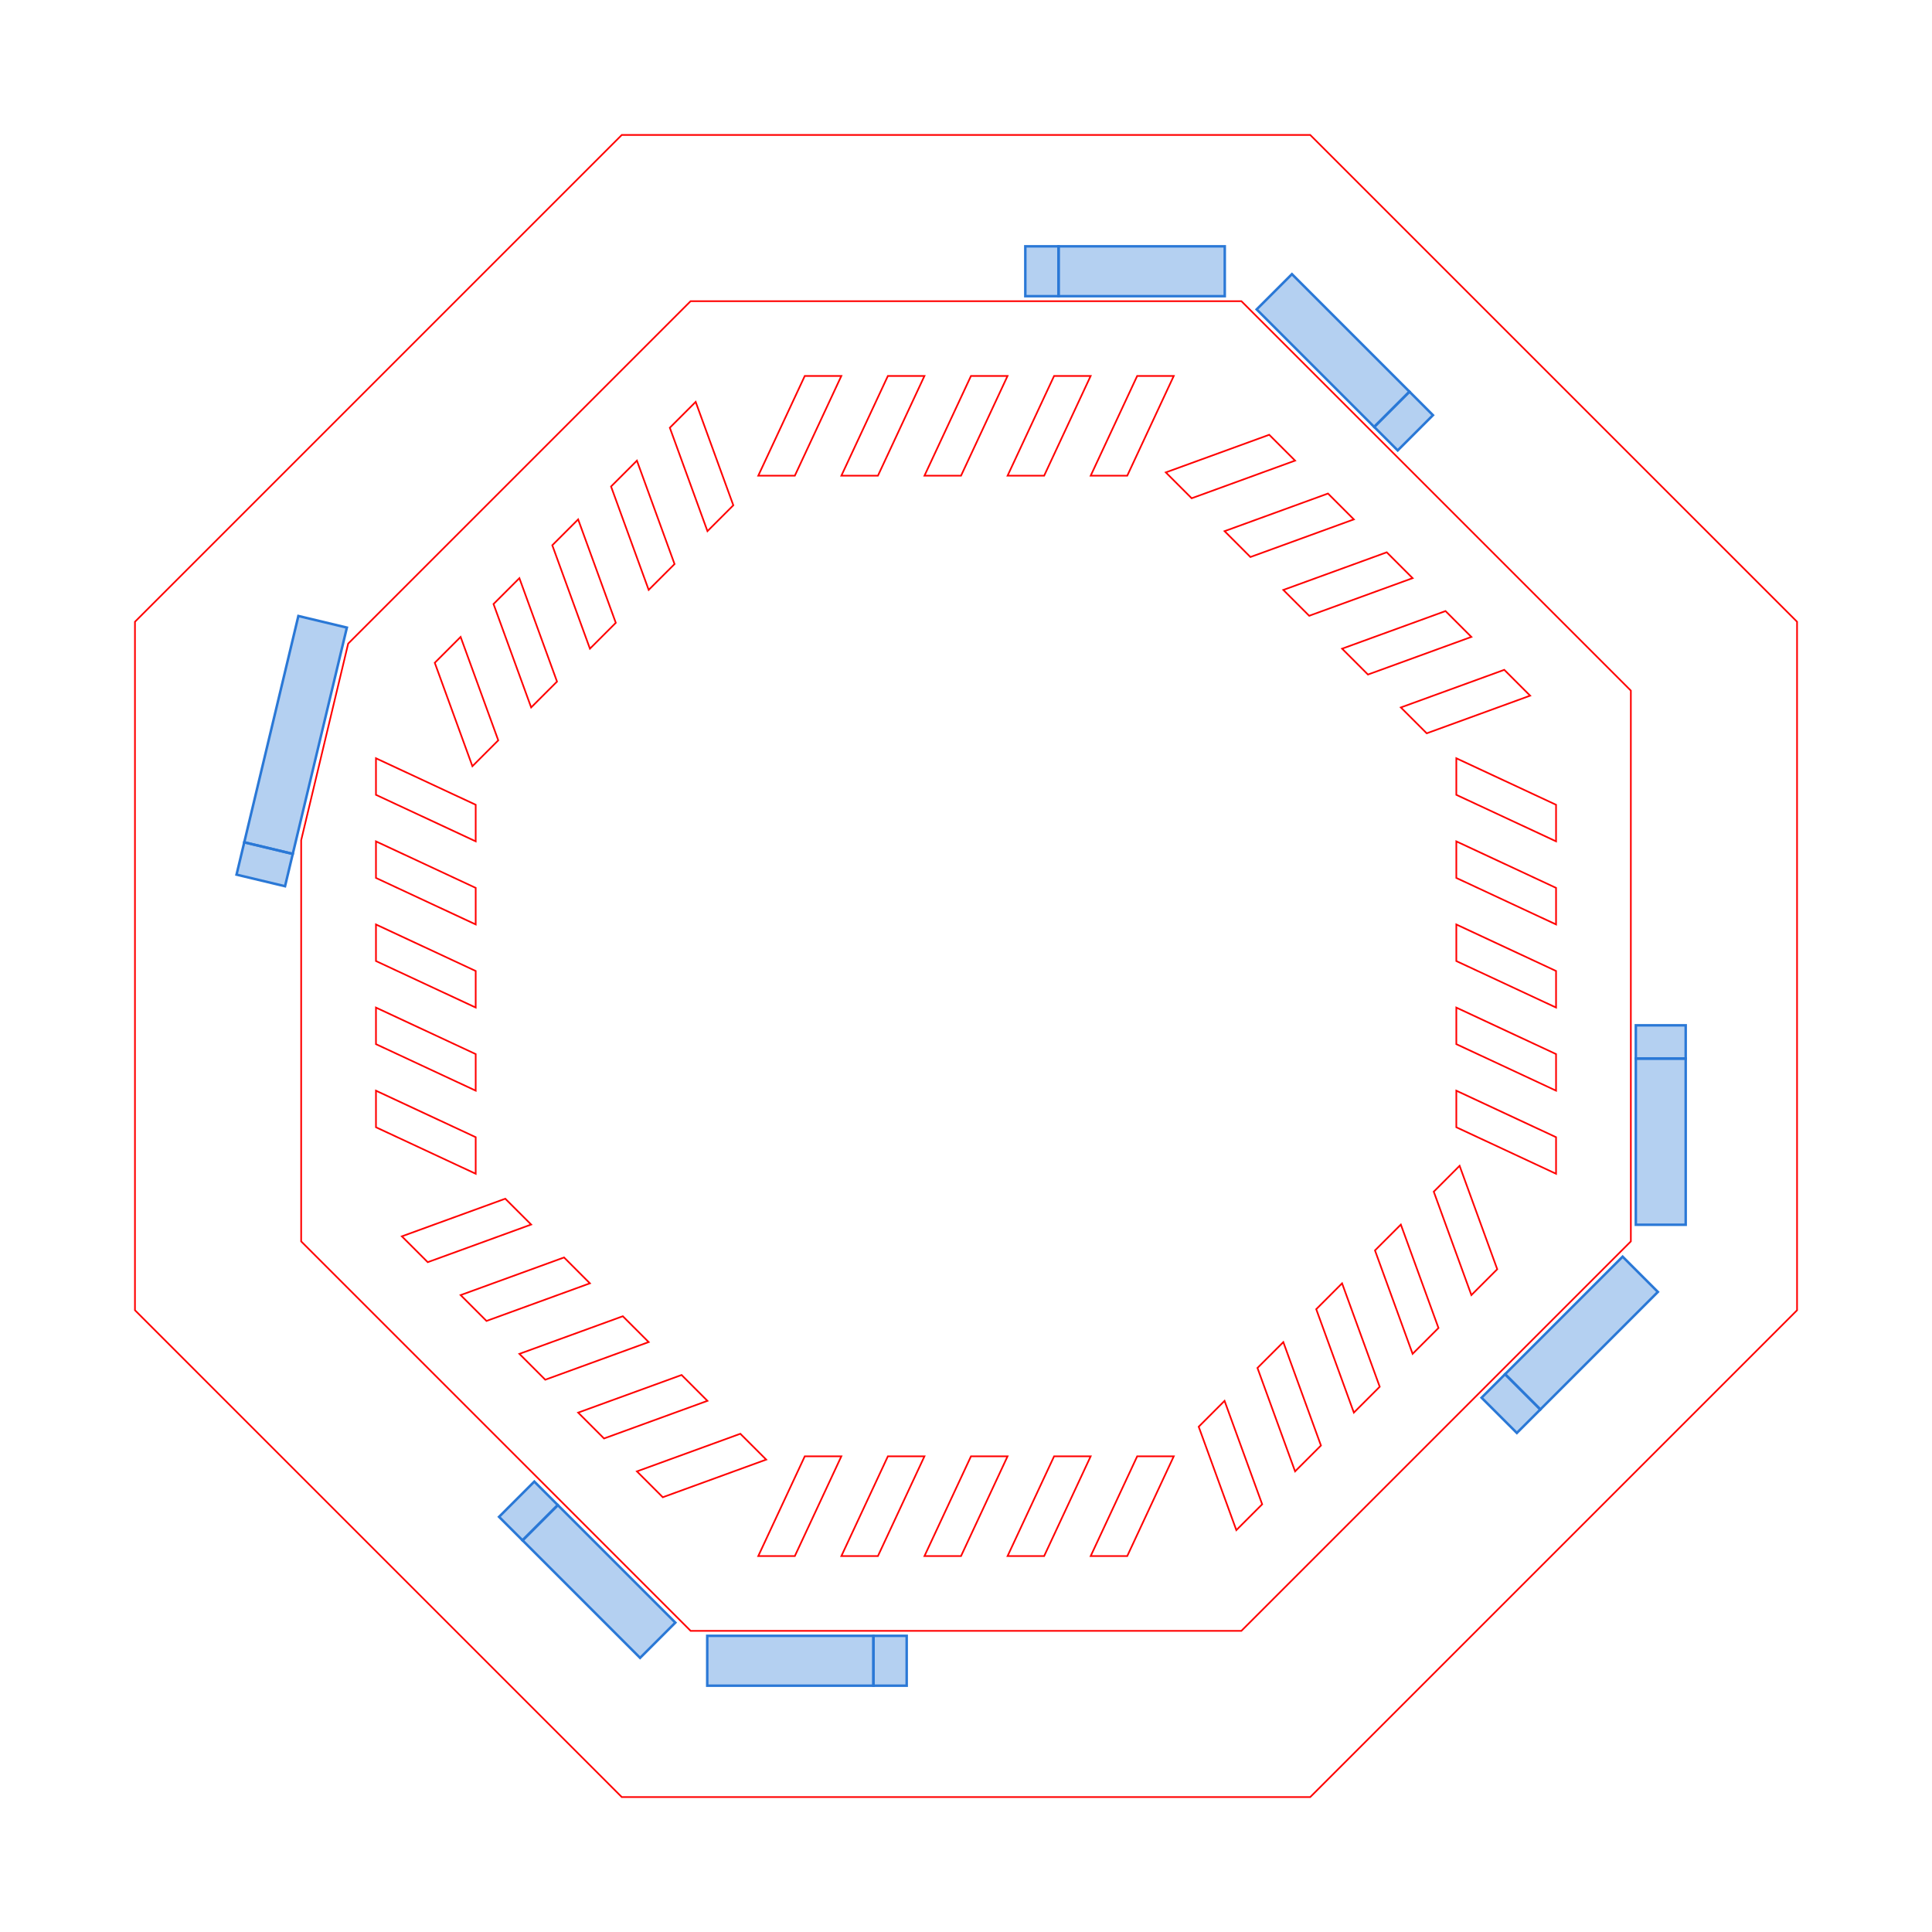
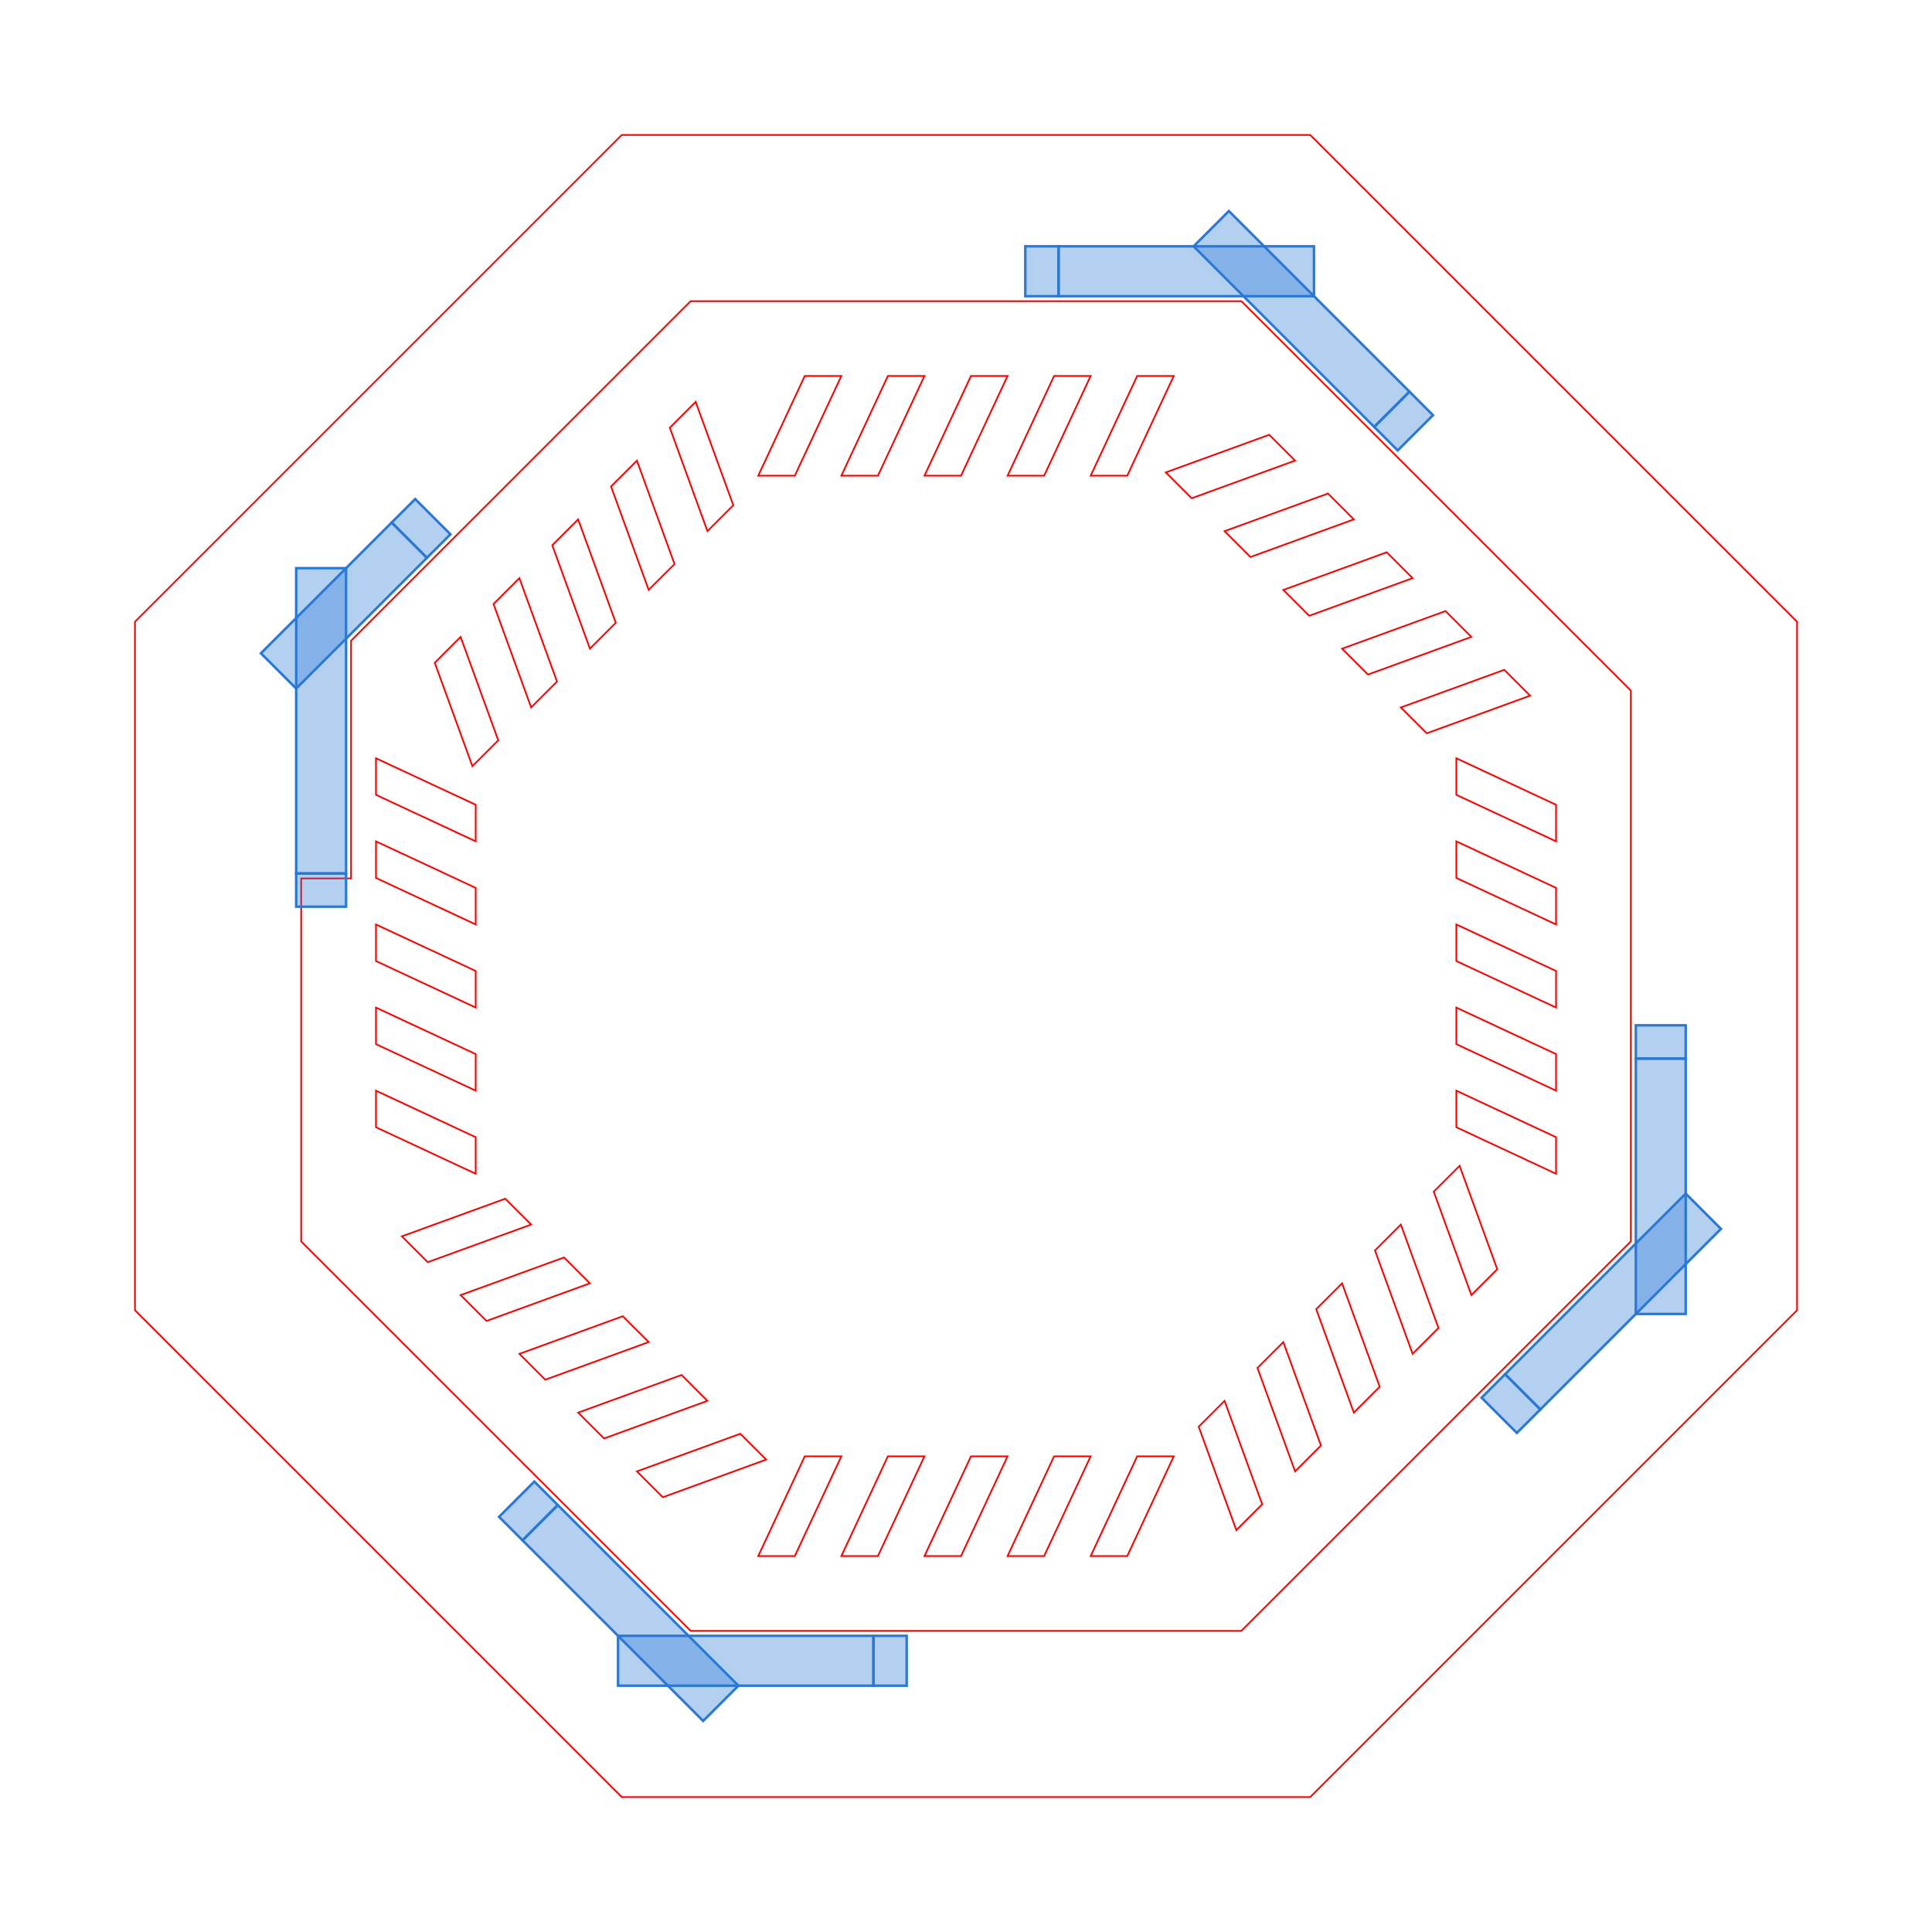
<svg xmlns="http://www.w3.org/2000/svg" width="116.239mm" height="116.239mm" viewBox="0 0 116.239 116.239">
  <style>
  .cut { fill: none; stroke: #ff0000; stroke-width: 0.1; }
  .mark { fill: none; stroke: #0000ff; stroke-width: 0.1; }
</style>
  <polygon points="37.409,8.120 78.830,8.120 108.120,37.409 108.120,78.830 78.830,108.120 37.409,108.120 8.120,78.830 8.120,37.409" class="cut" />
-   <polygon points="41.551,18.120 74.688,18.120 98.120,41.551 98.120,74.688 74.688,98.120 41.551,98.120 18.120,74.688 18.120,50.551 20.948,38.723" class="cut" />
-   <polygon points="63.688,17.820 63.688,14.820 73.688,14.820 73.688,17.820 " fill="#2a78d6" fill-opacity="0.35" stroke="#2a78d6" stroke-width="0.15" />
+   <polygon points="41.551,18.120 74.688,18.120 98.120,41.551 98.120,74.688 74.688,98.120 41.551,98.120 18.120,74.688 18.120,52.851 21.120,52.851 21.120,38.551" class="cut" />
+   <polygon points="63.688,17.820 63.688,14.820 79.055,14.820 79.055,17.820 " fill="#2a78d6" fill-opacity="0.35" stroke="#2a78d6" stroke-width="0.15" />
  <polygon points="61.688,17.820 61.688,14.820 63.688,14.820 63.688,17.820 " fill="#2a78d6" fill-opacity="0.35" stroke="#2a78d6" stroke-width="0.15" />
-   <polygon points="75.607,18.615 77.729,16.493 84.800,23.564 82.678,25.686 " fill="#2a78d6" fill-opacity="0.35" stroke="#2a78d6" stroke-width="0.15" />
-   <polygon points="82.678,25.686 84.800,23.564 86.214,24.979 84.093,27.100 " fill="#2a78d6" fill-opacity="0.35" stroke="#2a78d6" stroke-width="0.15" />
-   <polygon points="98.420,63.688 101.420,63.688 101.420,73.688 98.420,73.688 " fill="#2a78d6" fill-opacity="0.35" stroke="#2a78d6" stroke-width="0.15" />
+   <polygon points="82.678,25.686 84.800,23.564 73.934,12.698 71.812,14.820 " fill="#2a78d6" fill-opacity="0.35" stroke="#2a78d6" stroke-width="0.15" />
+   <polygon points="84.093,27.100 86.214,24.979 84.800,23.564 82.678,25.686 " fill="#2a78d6" fill-opacity="0.35" stroke="#2a78d6" stroke-width="0.15" />
+   <polygon points="98.420,63.688 101.420,63.688 101.420,79.055 98.420,79.055 " fill="#2a78d6" fill-opacity="0.35" stroke="#2a78d6" stroke-width="0.15" />
  <polygon points="98.420,61.688 101.420,61.688 101.420,63.688 98.420,63.688 " fill="#2a78d6" fill-opacity="0.35" stroke="#2a78d6" stroke-width="0.15" />
-   <polygon points="97.625,75.607 99.746,77.729 92.675,84.800 90.554,82.678 " fill="#2a78d6" fill-opacity="0.35" stroke="#2a78d6" stroke-width="0.15" />
-   <polygon points="90.554,82.678 92.675,84.800 91.261,86.214 89.139,84.093 " fill="#2a78d6" fill-opacity="0.35" stroke="#2a78d6" stroke-width="0.15" />
-   <polygon points="52.551,98.420 52.551,101.420 42.551,101.420 42.551,98.420 " fill="#2a78d6" fill-opacity="0.35" stroke="#2a78d6" stroke-width="0.15" />
+   <polygon points="90.554,82.678 92.675,84.800 103.541,73.934 101.420,71.812 " fill="#2a78d6" fill-opacity="0.35" stroke="#2a78d6" stroke-width="0.15" />
+   <polygon points="89.139,84.093 91.261,86.214 92.675,84.800 90.554,82.678 " fill="#2a78d6" fill-opacity="0.35" stroke="#2a78d6" stroke-width="0.15" />
+   <polygon points="52.551,98.420 52.551,101.420 37.184,101.420 37.184,98.420 " fill="#2a78d6" fill-opacity="0.35" stroke="#2a78d6" stroke-width="0.15" />
  <polygon points="54.551,98.420 54.551,101.420 52.551,101.420 52.551,98.420 " fill="#2a78d6" fill-opacity="0.35" stroke="#2a78d6" stroke-width="0.15" />
-   <polygon points="40.632,97.625 38.511,99.746 31.439,92.675 33.561,90.554 " fill="#2a78d6" fill-opacity="0.35" stroke="#2a78d6" stroke-width="0.15" />
-   <polygon points="33.561,90.554 31.439,92.675 30.025,91.261 32.147,89.139 " fill="#2a78d6" fill-opacity="0.35" stroke="#2a78d6" stroke-width="0.15" />
-   <polygon points="17.614,51.375 14.696,50.677 17.952,37.061 20.870,37.759 " fill="#2a78d6" fill-opacity="0.35" stroke="#2a78d6" stroke-width="0.15" />
-   <polygon points="17.149,53.320 14.231,52.623 14.696,50.677 17.614,51.375 " fill="#2a78d6" fill-opacity="0.35" stroke="#2a78d6" stroke-width="0.15" />
+   <polygon points="33.561,90.554 31.439,92.675 42.305,103.541 44.427,101.420 " fill="#2a78d6" fill-opacity="0.35" stroke="#2a78d6" stroke-width="0.15" />
+   <polygon points="32.147,89.139 30.025,91.261 31.439,92.675 33.561,90.554 " fill="#2a78d6" fill-opacity="0.35" stroke="#2a78d6" stroke-width="0.15" />
+   <polygon points="20.820,52.551 17.820,52.551 17.820,34.184 20.820,34.184 " fill="#2a78d6" fill-opacity="0.35" stroke="#2a78d6" stroke-width="0.15" />
+   <polygon points="20.820,54.551 17.820,54.551 17.820,52.551 20.820,52.551 " fill="#2a78d6" fill-opacity="0.35" stroke="#2a78d6" stroke-width="0.15" />
+   <polygon points="25.686,33.561 23.564,31.439 15.698,39.305 17.820,41.427 " fill="#2a78d6" fill-opacity="0.35" stroke="#2a78d6" stroke-width="0.15" />
+   <polygon points="27.100,32.147 24.979,30.025 23.564,31.439 25.686,33.561 " fill="#2a78d6" fill-opacity="0.35" stroke="#2a78d6" stroke-width="0.15" />
  <polygon points="45.621,28.620 47.821,28.620 50.619,22.620 48.419,22.620" class="cut" />
  <polygon points="50.621,28.620 52.821,28.620 55.619,22.620 53.419,22.620" class="cut" />
  <polygon points="55.621,28.620 57.821,28.620 60.619,22.620 58.419,22.620" class="cut" />
  <polygon points="60.621,28.620 62.821,28.620 65.619,22.620 63.419,22.620" class="cut" />
  <polygon points="65.621,28.620 67.821,28.620 70.619,22.620 68.419,22.620" class="cut" />
  <polygon points="70.141,28.422 71.697,29.978 77.918,27.713 76.362,26.158" class="cut" />
  <polygon points="73.677,31.957 75.232,33.513 81.453,31.249 79.898,29.693" class="cut" />
  <polygon points="77.212,35.493 78.768,37.049 84.989,34.784 83.433,33.229" class="cut" />
  <polygon points="80.748,39.028 82.303,40.584 88.524,38.320 86.969,36.764" class="cut" />
  <polygon points="84.283,42.564 85.839,44.120 92.060,41.855 90.504,40.300" class="cut" />
  <polygon points="87.620,45.621 87.620,47.821 93.620,50.619 93.620,48.419" class="cut" />
  <polygon points="87.620,50.621 87.620,52.821 93.620,55.619 93.620,53.419" class="cut" />
  <polygon points="87.620,55.621 87.620,57.821 93.620,60.619 93.620,58.419" class="cut" />
  <polygon points="87.620,60.621 87.620,62.821 93.620,65.619 93.620,63.419" class="cut" />
  <polygon points="87.620,65.621 87.620,67.821 93.620,70.619 93.620,68.419" class="cut" />
  <polygon points="87.817,70.141 86.262,71.697 88.526,77.918 90.082,76.362" class="cut" />
  <polygon points="84.282,73.677 82.726,75.232 84.990,81.453 86.546,79.898" class="cut" />
  <polygon points="80.746,77.212 79.191,78.768 81.455,84.989 83.011,83.433" class="cut" />
  <polygon points="77.211,80.748 75.655,82.303 77.919,88.524 79.475,86.969" class="cut" />
  <polygon points="73.675,84.283 72.120,85.839 74.384,92.060 75.939,90.504" class="cut" />
  <polygon points="70.619,87.620 68.419,87.620 65.621,93.620 67.821,93.620" class="cut" />
  <polygon points="65.619,87.620 63.419,87.620 60.621,93.620 62.821,93.620" class="cut" />
  <polygon points="60.619,87.620 58.419,87.620 55.621,93.620 57.821,93.620" class="cut" />
  <polygon points="55.619,87.620 53.419,87.620 50.621,93.620 52.821,93.620" class="cut" />
  <polygon points="50.619,87.620 48.419,87.620 45.621,93.620 47.821,93.620" class="cut" />
  <polygon points="46.098,87.817 44.542,86.262 38.321,88.526 39.877,90.082" class="cut" />
  <polygon points="42.562,84.282 41.007,82.726 34.786,84.990 36.341,86.546" class="cut" />
  <polygon points="39.027,80.746 37.471,79.191 31.250,81.455 32.806,83.011" class="cut" />
  <polygon points="35.491,77.211 33.936,75.655 27.715,77.919 29.270,79.475" class="cut" />
  <polygon points="31.956,73.675 30.400,72.120 24.179,74.384 25.735,75.939" class="cut" />
  <polygon points="28.620,70.619 28.620,68.419 22.620,65.621 22.620,67.821" class="cut" />
  <polygon points="28.620,65.619 28.620,63.419 22.620,60.621 22.620,62.821" class="cut" />
  <polygon points="28.620,60.619 28.620,58.419 22.620,55.621 22.620,57.821" class="cut" />
  <polygon points="28.620,55.619 28.620,53.419 22.620,50.621 22.620,52.821" class="cut" />
  <polygon points="28.620,50.619 28.620,48.419 22.620,45.621 22.620,47.821" class="cut" />
  <polygon points="28.422,46.098 29.978,44.542 27.713,38.321 26.158,39.877" class="cut" />
  <polygon points="31.957,42.562 33.513,41.007 31.249,34.786 29.693,36.341" class="cut" />
  <polygon points="35.493,39.027 37.049,37.471 34.784,31.250 33.229,32.806" class="cut" />
  <polygon points="39.028,35.491 40.584,33.936 38.320,27.715 36.764,29.270" class="cut" />
  <polygon points="42.564,31.956 44.120,30.400 41.855,24.179 40.300,25.735" class="cut" />
</svg>
